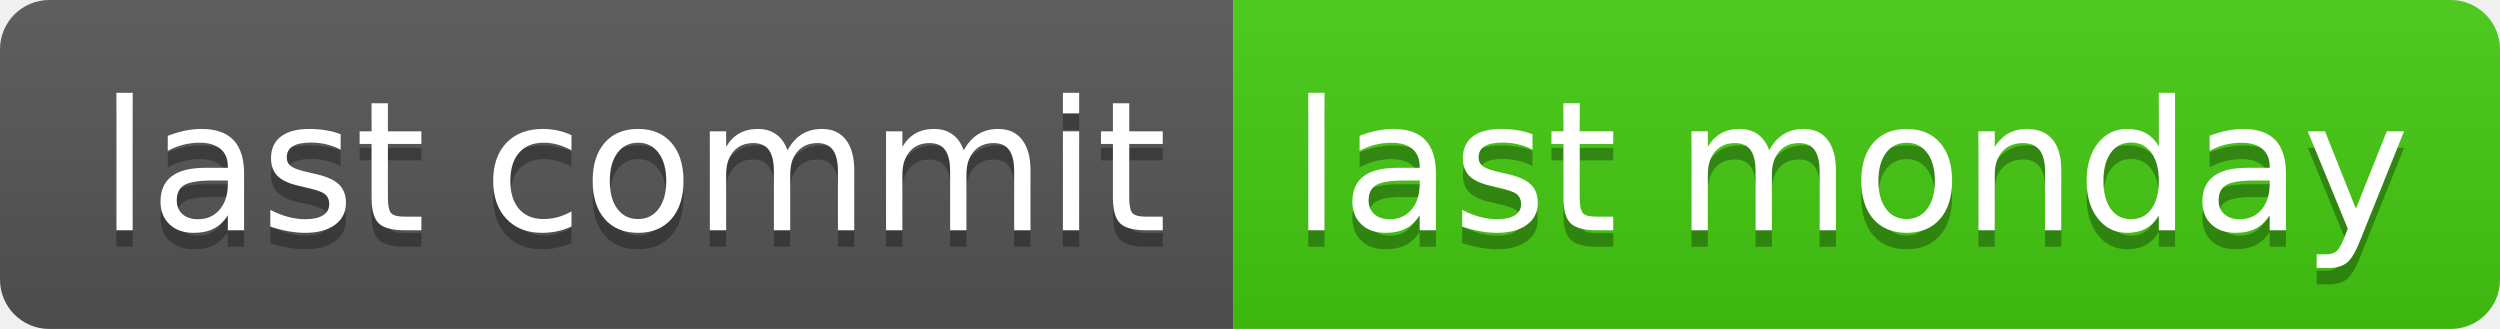
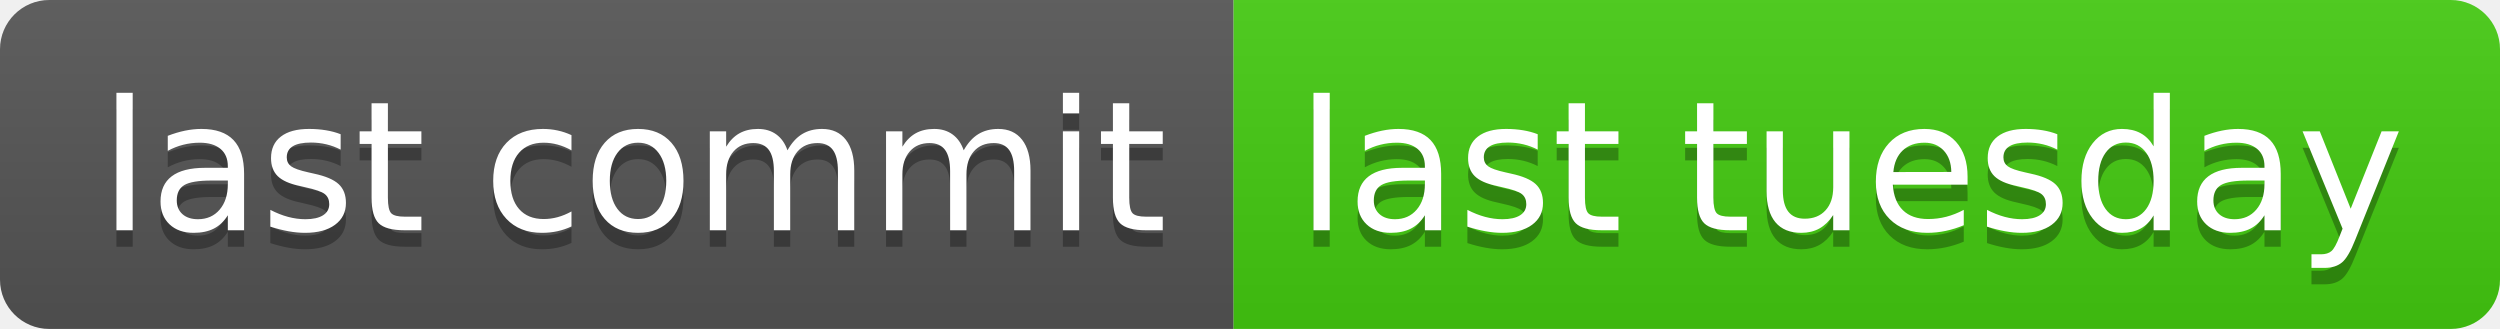
<svg xmlns="http://www.w3.org/2000/svg" width="152" height="20">
  <linearGradient id="b" x2="0" y2="100%">
    <stop offset="0" stop-color="#bbb" stop-opacity=".1" />
    <stop offset="1" stop-opacity=".1" />
  </linearGradient>
  <clipPath id="a">
    <rect width="152" height="20" rx="3" fill="#fff" />
  </clipPath>
  <g clip-path="url(#a)">
    <path fill="#555" d="M0 0h75v20H0z" />
    <path fill="#4c1" d="M75 0h77v20H75z" />
    <path fill="url(#b)" d="M0 0h152v20H0z" />
  </g>
  <g fill="#fff" text-anchor="middle" font-family="DejaVu Sans,Verdana,Geneva,sans-serif" font-size="110">
    <text x="385" y="150" fill="#010101" fill-opacity=".3" transform="scale(.1)" textLength="650">last commit</text>
    <text x="385" y="140" transform="scale(.1)" textLength="650">last commit</text>
-     <text x="1125" y="150" fill="#010101" fill-opacity=".3" transform="scale(.1)" textLength="670">last monday</text>
-     <text x="1125" y="140" transform="scale(.1)" textLength="670">last monday</text>
+     <text x="1125" y="150" fill="#010101" fill-opacity=".3" transform="scale(.1)" textLength="670">last tuesday</text>
+     <text x="1125" y="140" transform="scale(.1)" textLength="670">last tuesday</text>
  </g>
</svg>
